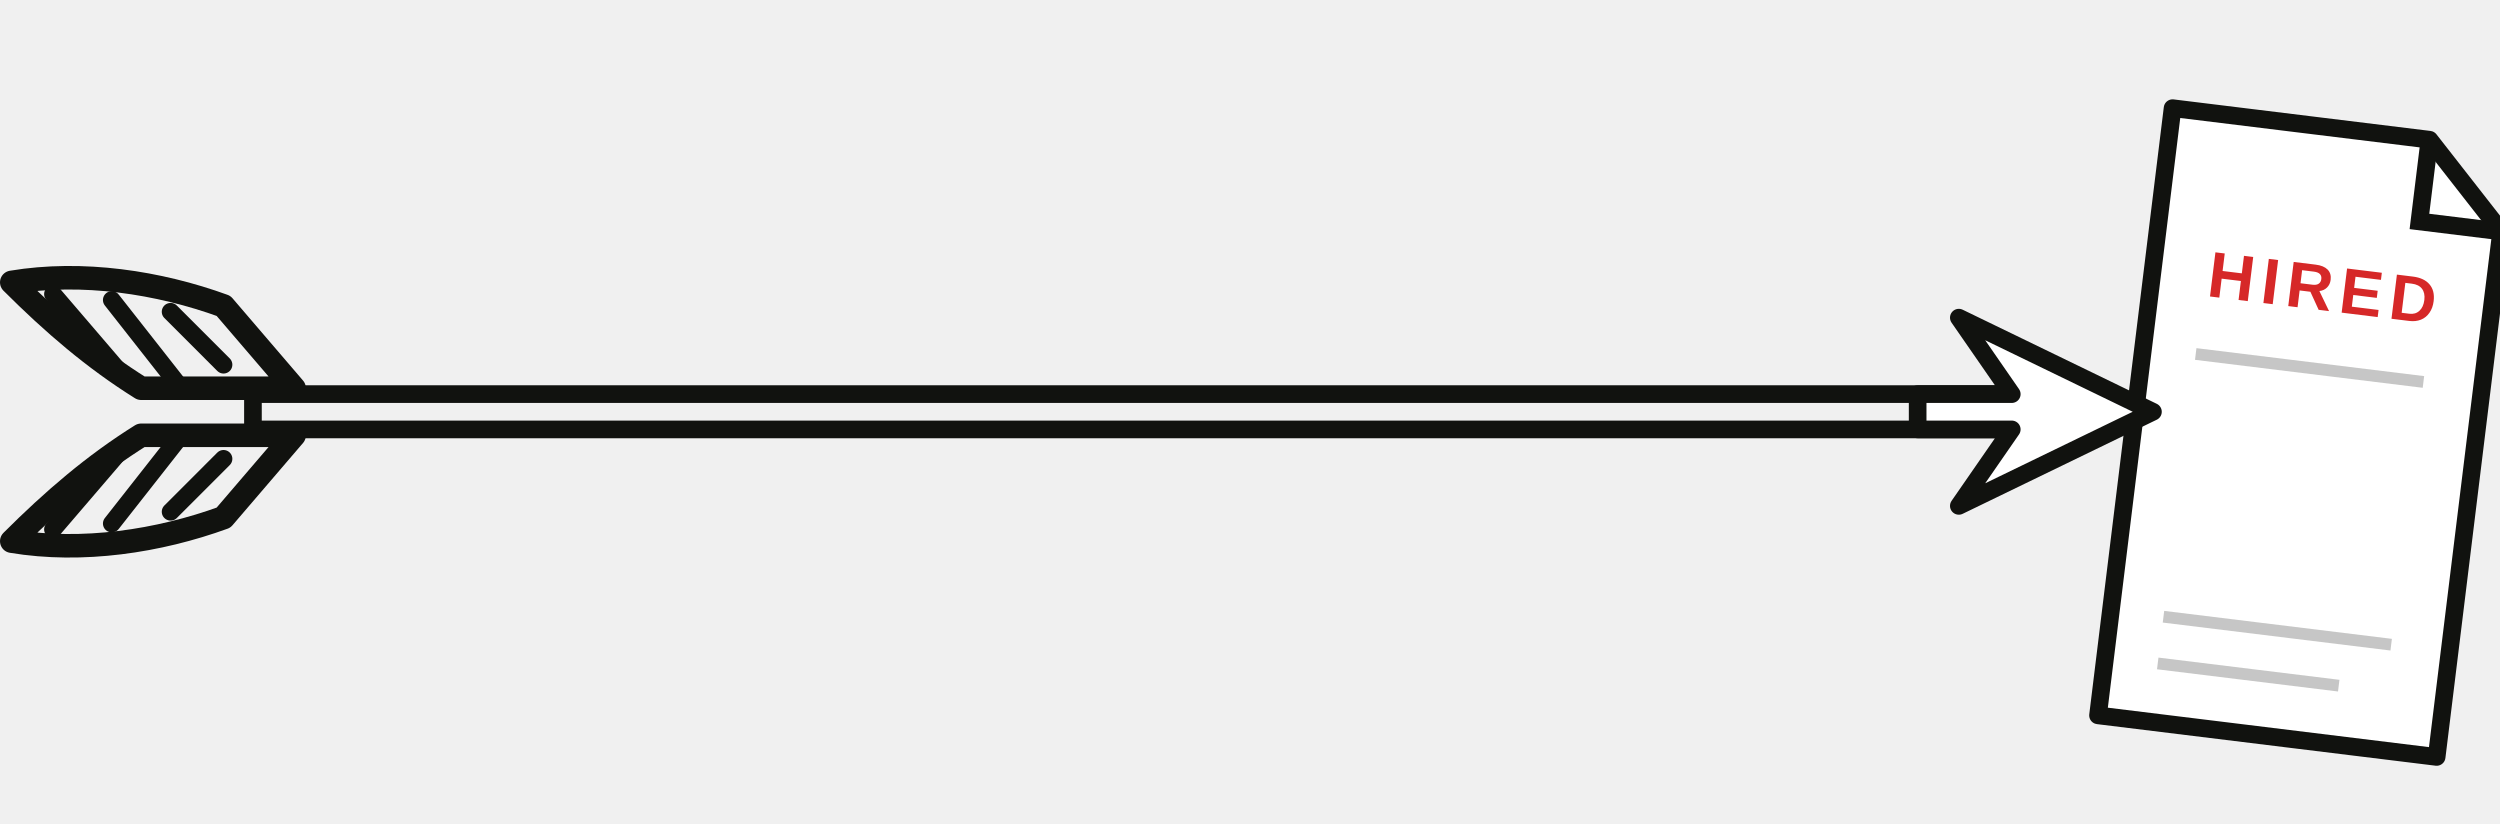
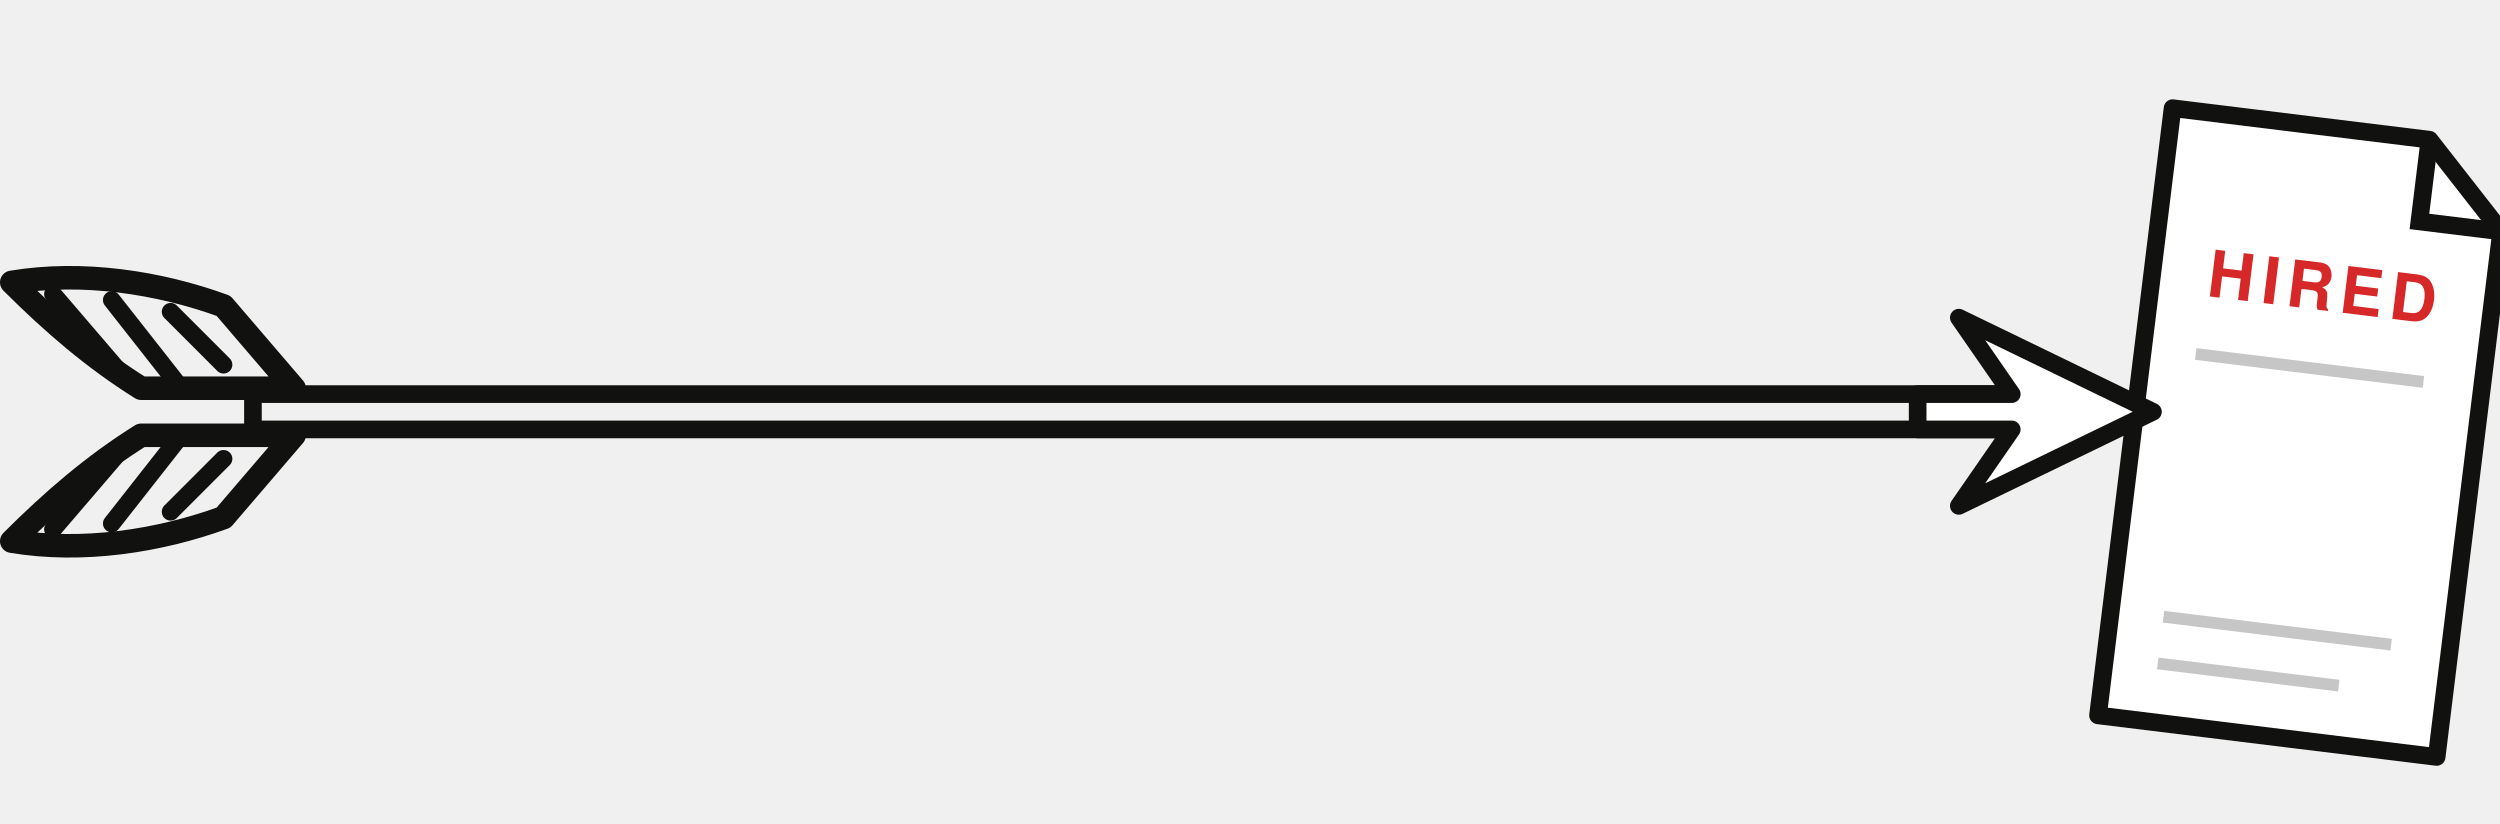
<svg xmlns="http://www.w3.org/2000/svg" viewBox="0 0 425 140" role="img" aria-labelledby="title desc">
  <style>@media (prefers-color-scheme: dark) { [stroke="#11120f"] { stroke: #e7ebf0; } }</style>
  <g transform="translate(125 0)">
    <g transform="rotate(7 238 70)">
      <path d="M238 18h44l14 14v90h-58V18Z" fill="#fff" stroke="#11120f" stroke-width="3" stroke-linejoin="round" />
      <path d="M282 18v14h14" fill="none" stroke="#11120f" stroke-width="3" />
-       <text x="267" y="49" fill="#d62828" font-family="Arial,sans-serif" font-size="11" font-weight="700" letter-spacing="1.2" text-anchor="middle">HIRED</text>
+       <text x="267" y="49" fill="#d62828" font-family="Helvetica,Arial,sans-serif" font-size="11" font-weight="700" letter-spacing="1.2" text-anchor="middle">HIRED</text>
      <path d="M247 59h39m-39 45h39m-39 8h31" fill="none" stroke="#11120f" stroke-width="2" opacity=".24" />
    </g>
  </g>
  <g fill="none" stroke="#11120f" stroke-linejoin="round">
    <path d="M43 67h301v6H43Z" stroke-width="3" />
    <path transform="translate(125 0)" d="m241 70-33-16 9 13h-16v6h16l-9 13 33-16Z" fill="#fff" stroke-width="3" />
    <path d="m50 66-12-14C27 48 14 46 2 48c7 7 14 13 22 18h26Zm0 8L38 88c-11 4-24 6-36 4 7-7 14-13 22-18h26Z" stroke-width="4" />
    <path d="m38 62-9-9m1 12L19 51m2 13L9 50m29 28-9 9m1-12L19 89m2-13L9 90" stroke-width="3" stroke-linecap="round" />
  </g>
</svg>
